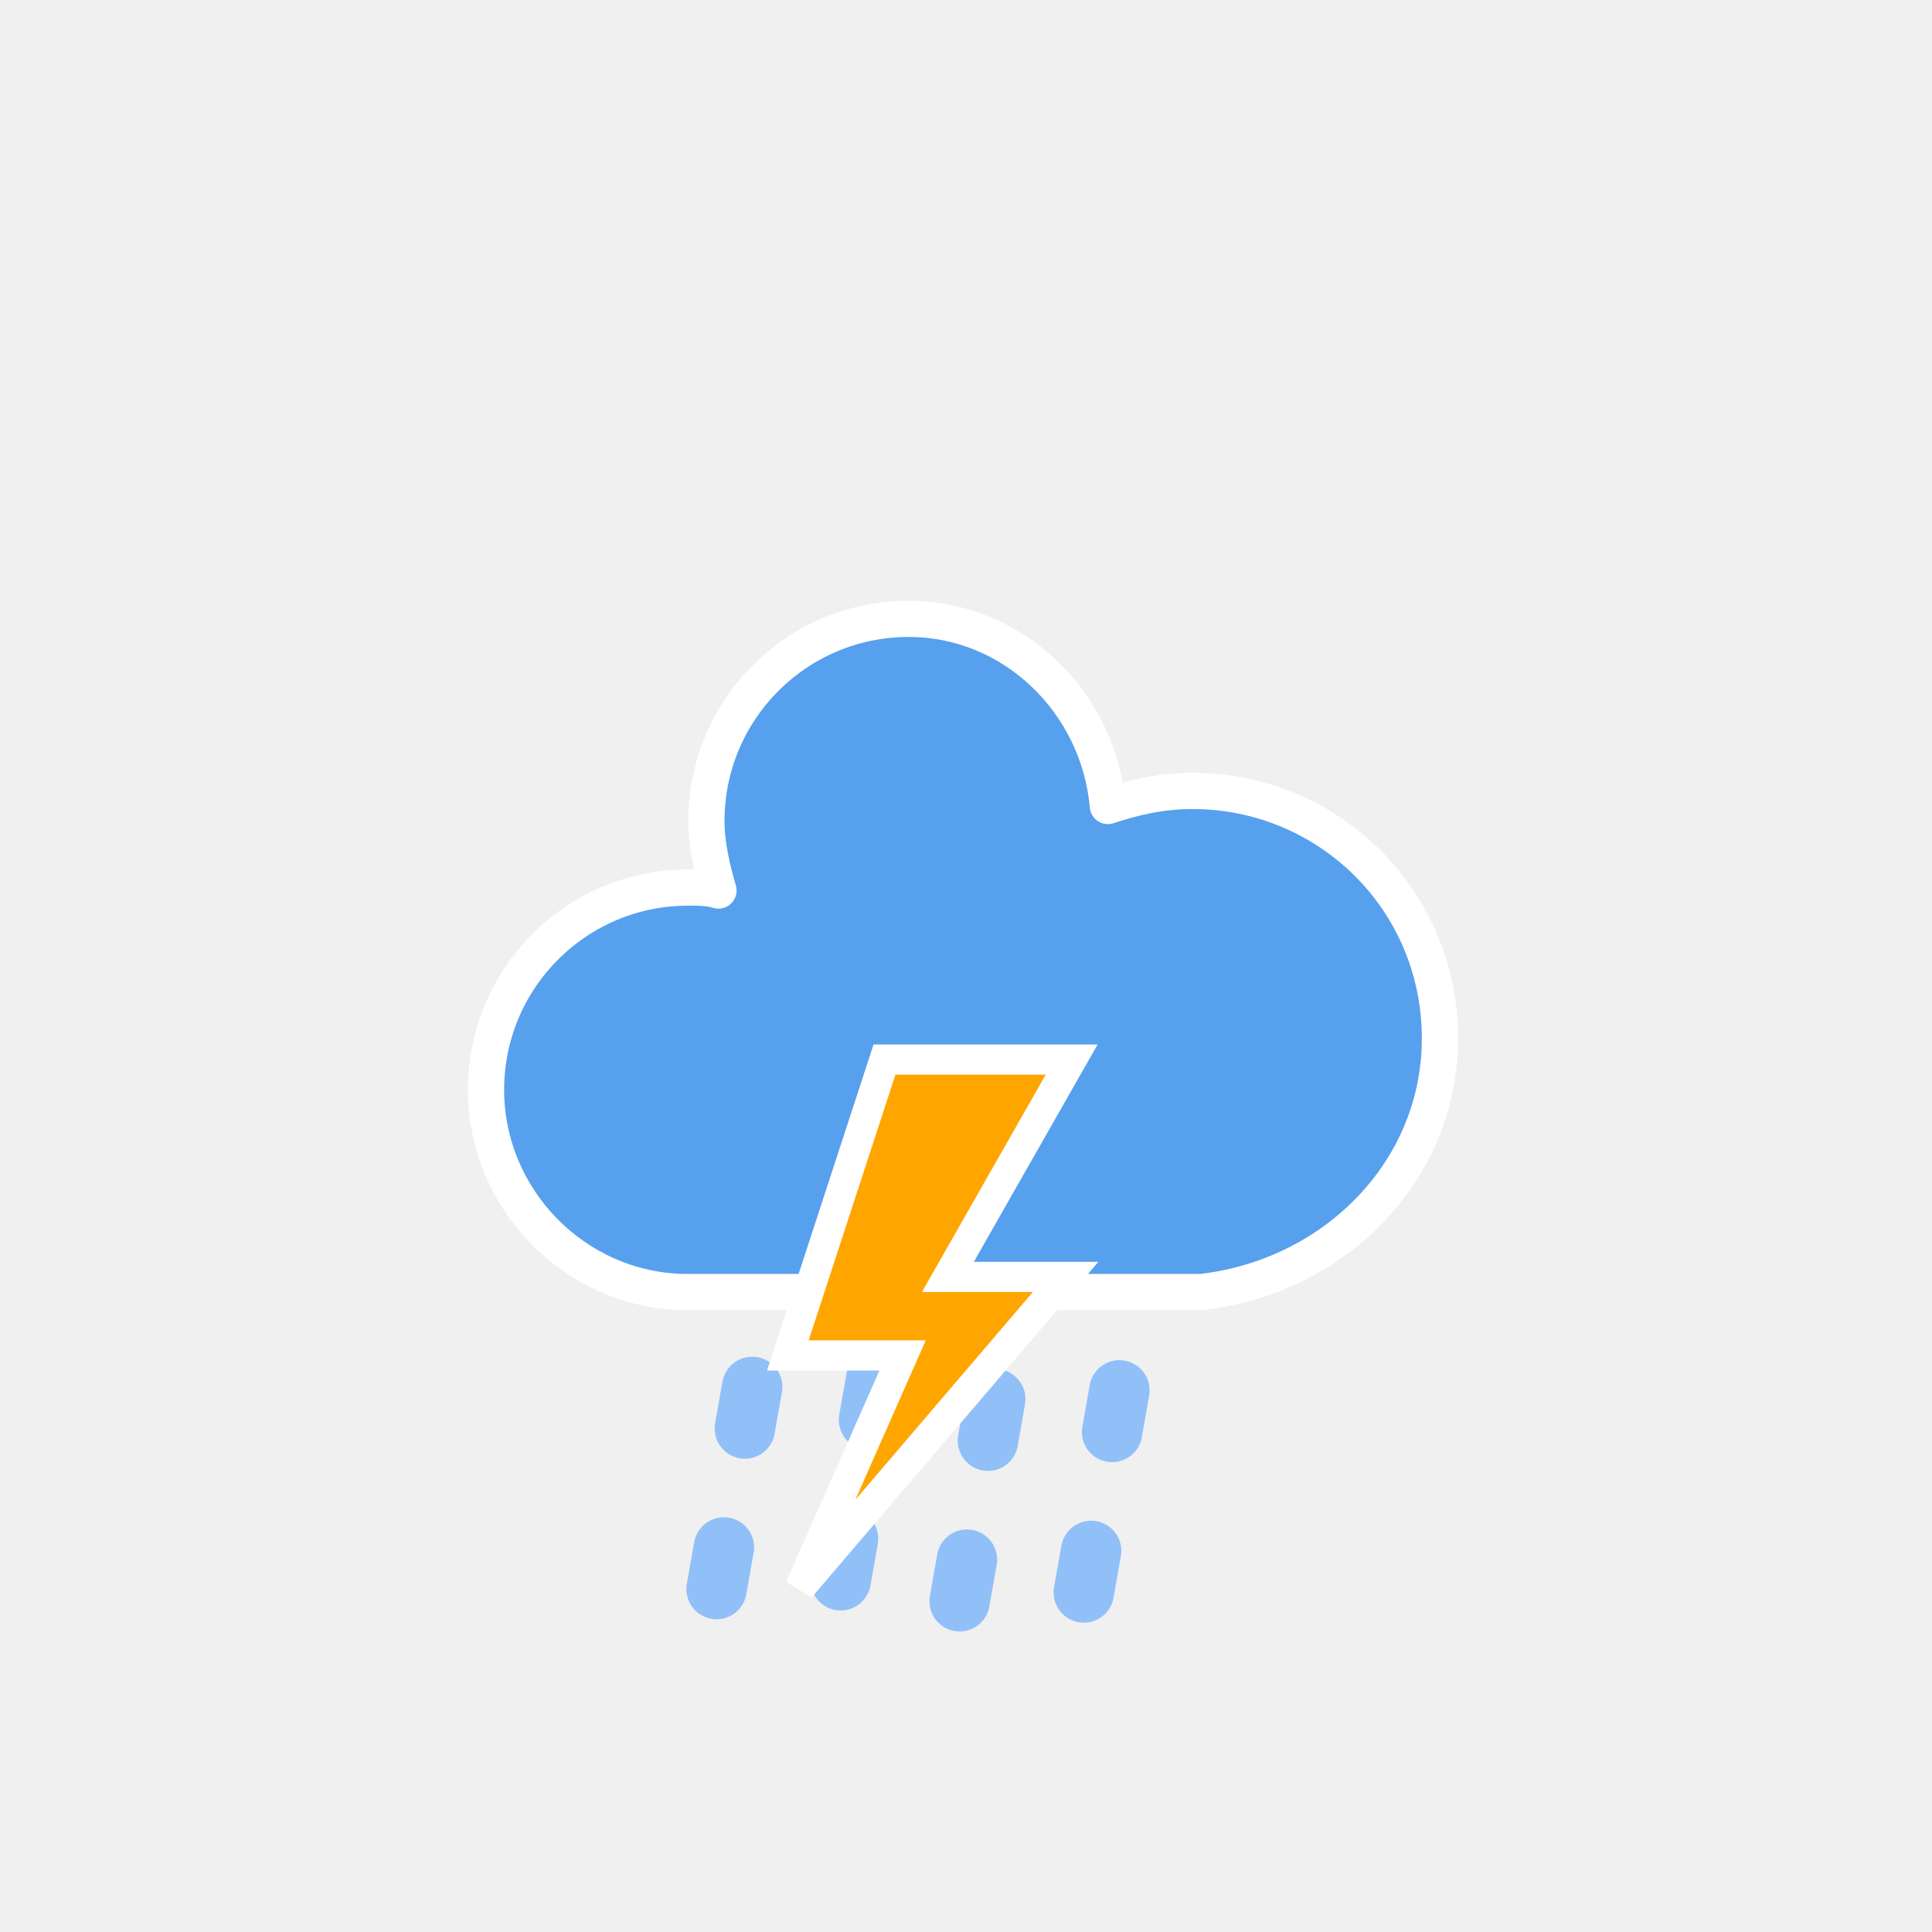
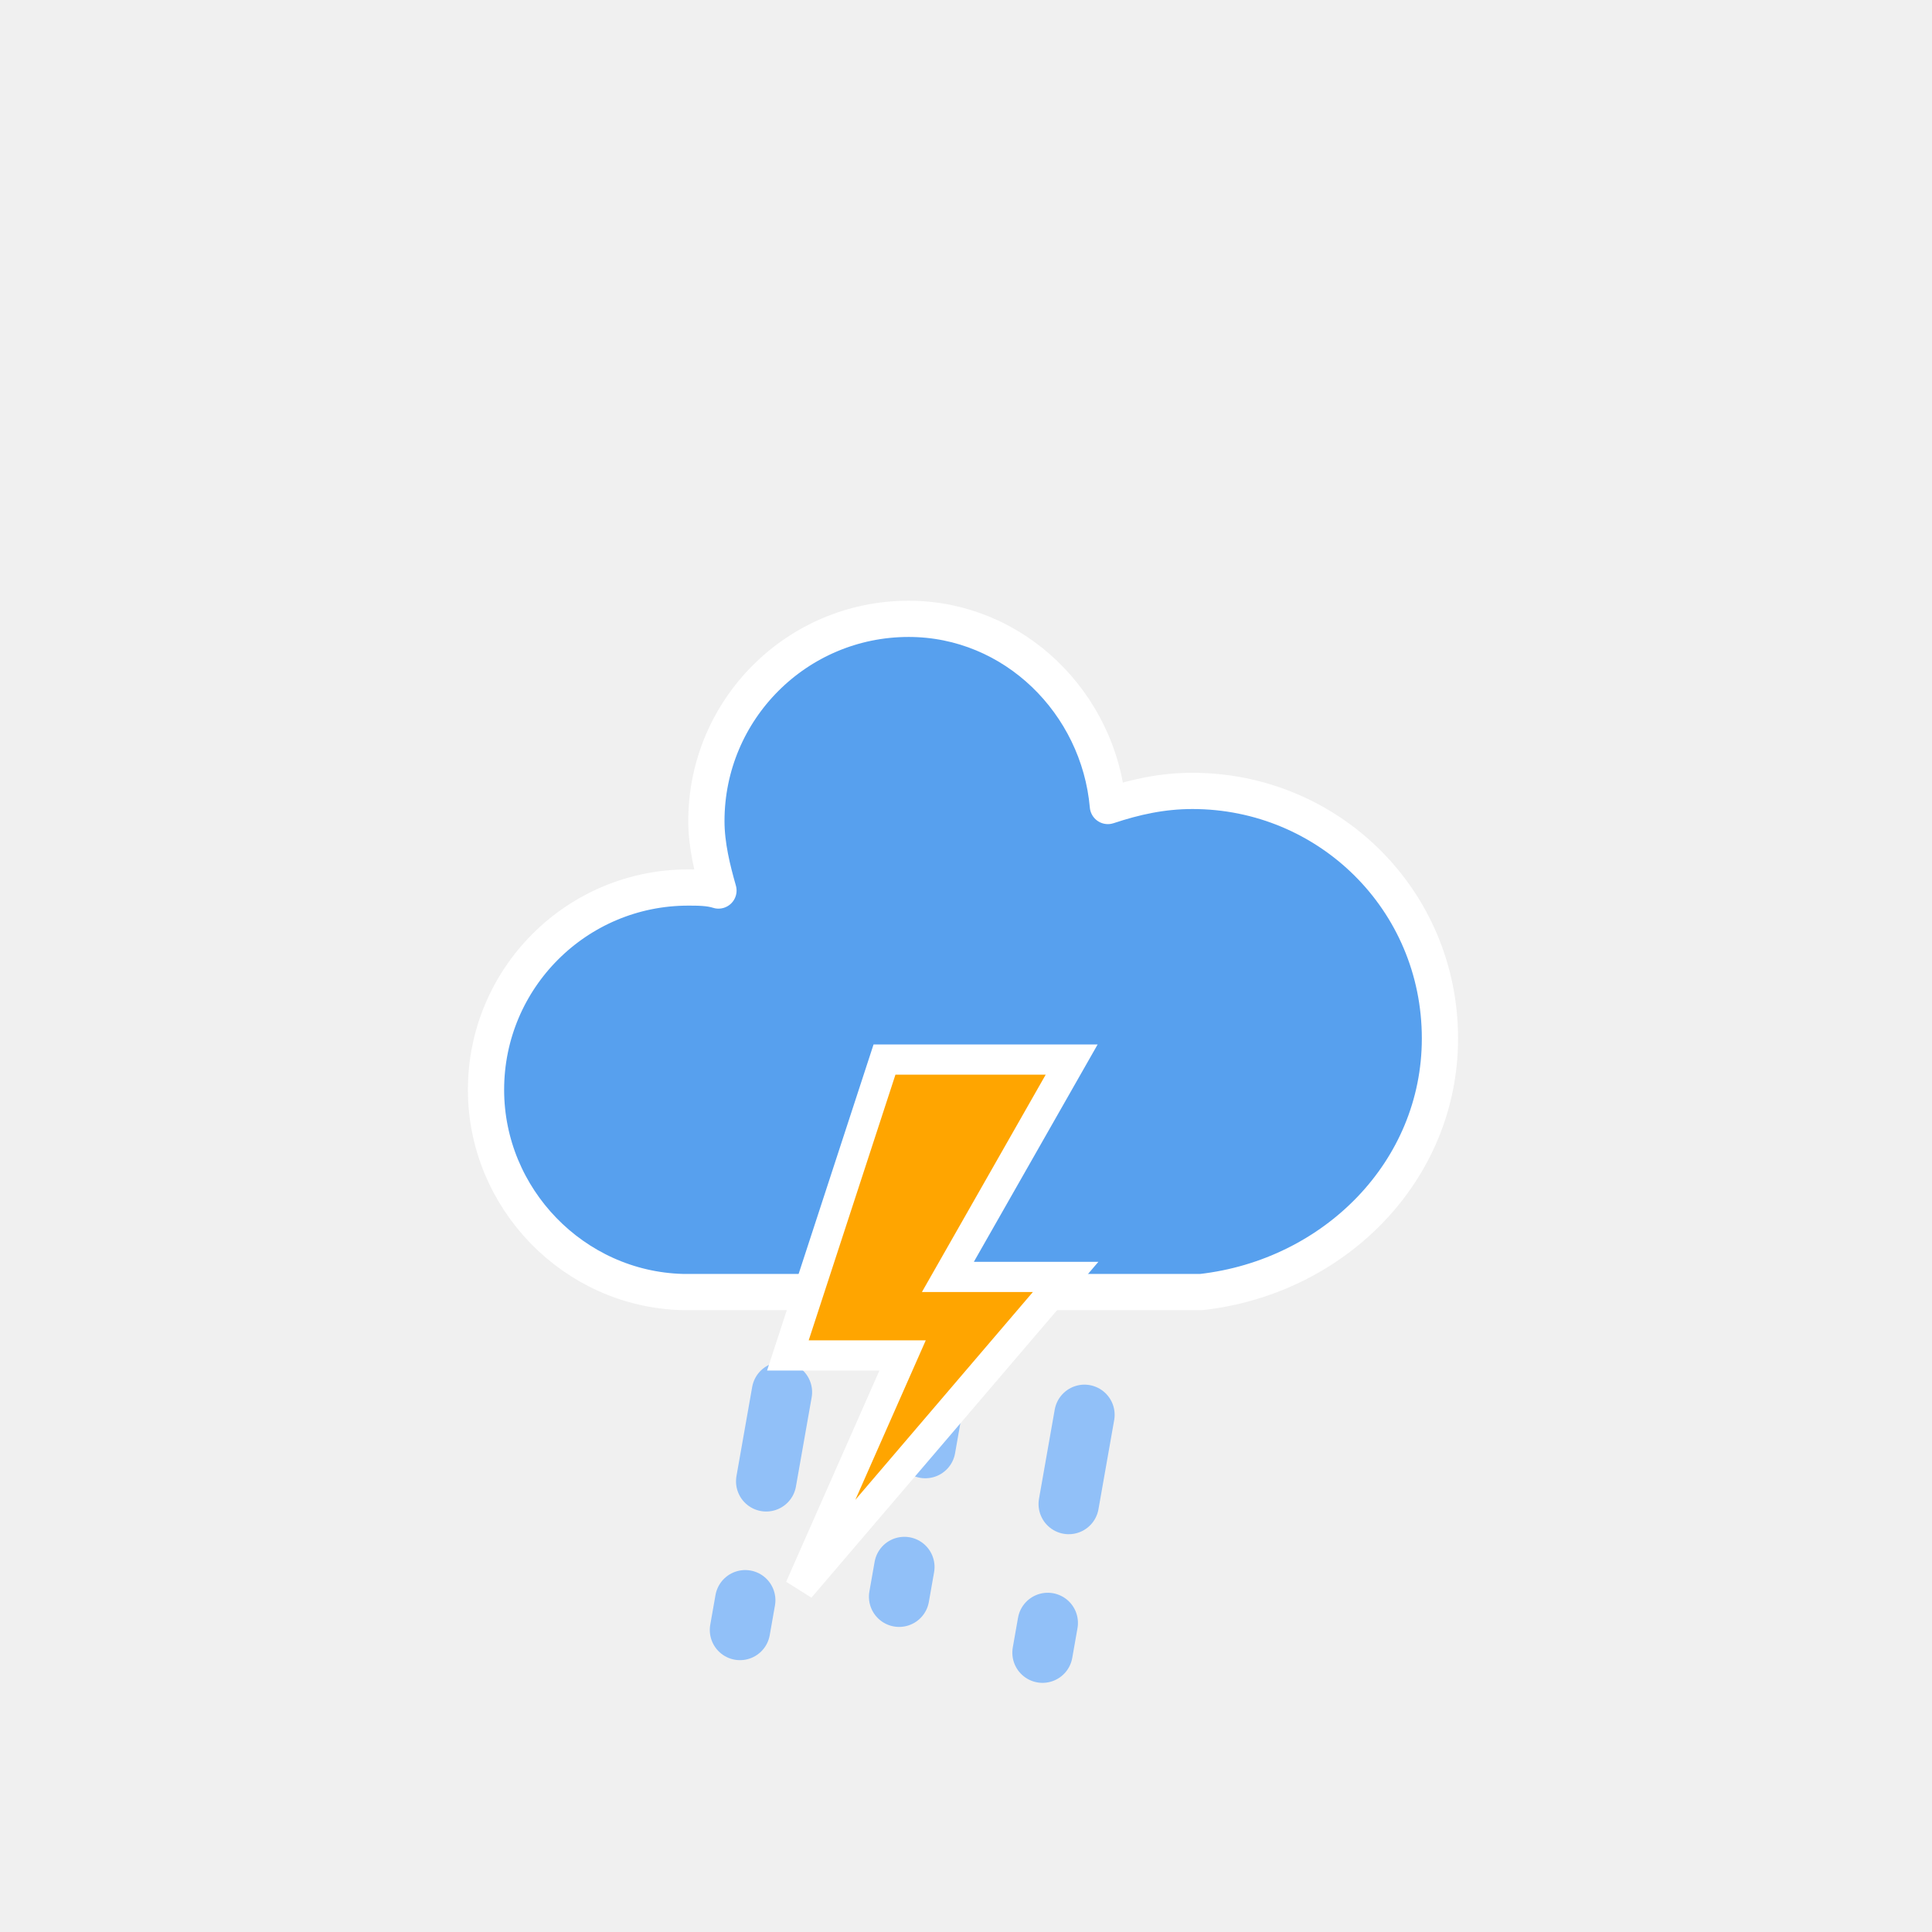
<svg xmlns="http://www.w3.org/2000/svg" version="1.1" width="64" height="64" viewbox="0 0 64 64">
  <defs>
    <style type="text/css">
/*
** CLOUDS
*/
@keyframes am-weather-cloud-2 {
  0% {
    -webkit-transform: translate(0px,0px);
       -moz-transform: translate(0px,0px);
        -ms-transform: translate(0px,0px);
            transform: translate(0px,0px);
  }

  50% {
    -webkit-transform: translate(2px,0px);
       -moz-transform: translate(2px,0px);
        -ms-transform: translate(2px,0px);
            transform: translate(2px,0px);
  }

  100% {
    -webkit-transform: translate(0px,0px);
       -moz-transform: translate(0px,0px);
        -ms-transform: translate(0px,0px);
            transform: translate(0px,0px);
  }
}

.am-weather-cloud-2 {
  -webkit-animation-name: am-weather-cloud-2;
     -moz-animation-name: am-weather-cloud-2;
          animation-name: am-weather-cloud-2;
  -webkit-animation-duration: 3s;
     -moz-animation-duration: 3s;
          animation-duration: 3s;
  -webkit-animation-timing-function: linear;
     -moz-animation-timing-function: linear;
          animation-timing-function: linear;
  -webkit-animation-iteration-count: infinite;
     -moz-animation-iteration-count: infinite;
          animation-iteration-count: infinite;
}

/*
** RAIN
*/
@keyframes am-weather-rain {
  0% {
    stroke-dashoffset: 0;
  }

  100% {
    stroke-dashoffset: -100;
  }
}

.am-weather-rain-1 {
  -webkit-animation-name: am-weather-rain;
     -moz-animation-name: am-weather-rain;
      -ms-animation-name: am-weather-rain;
          animation-name: am-weather-rain;
-   -webkit-animation-duration: 15s;
-      -moz-animation-duration: 15s;
-       -ms-animation-duration: 15s;
-           animation-duration: 15s;
+   -webkit-animation-duration: 9s;
+      -moz-animation-duration: 9s;
+       -ms-animation-duration: 9s;
+           animation-duration: 9s;
  -webkit-animation-timing-function: linear;
     -moz-animation-timing-function: linear;
      -ms-animation-timing-function: linear;
          animation-timing-function: linear;
  -webkit-animation-iteration-count: infinite;
     -moz-animation-iteration-count: infinite;
      -ms-animation-iteration-count: infinite;
          animation-iteration-count: infinite;
}

.am-weather-rain-2 {
  -webkit-animation-name: am-weather-rain;
     -moz-animation-name: am-weather-rain;
      -ms-animation-name: am-weather-rain;
          animation-name: am-weather-rain;
  -webkit-animation-delay: 0.25s;
     -moz-animation-delay: 0.25s;
      -ms-animation-delay: 0.25s;
          animation-delay: 0.25s;
-   -webkit-animation-duration: 15s;
-      -moz-animation-duration: 15s;
-       -ms-animation-duration: 15s;
-           animation-duration: 15s;
+   -webkit-animation-duration: 9s;
+      -moz-animation-duration: 9s;
+       -ms-animation-duration: 9s;
+           animation-duration: 9s;
  -webkit-animation-timing-function: linear;
     -moz-animation-timing-function: linear;
      -ms-animation-timing-function: linear;
          animation-timing-function: linear;
  -webkit-animation-iteration-count: infinite;
     -moz-animation-iteration-count: infinite;
      -ms-animation-iteration-count: infinite;
          animation-iteration-count: infinite;
}

/*
** STROKE
*/
@keyframes am-weather-stroke {
  0% {
    -webkit-transform: translate(0.0px,0.0px);
       -moz-transform: translate(0.0px,0.0px);
        -ms-transform: translate(0.0px,0.0px);
            transform: translate(0.0px,0.0px);
  }

  2% {
    -webkit-transform: translate(0.3px,0.0px);
       -moz-transform: translate(0.3px,0.0px);
        -ms-transform: translate(0.3px,0.0px);
            transform: translate(0.3px,0.0px);
  }

  4% {
    -webkit-transform: translate(0.0px,0.0px);
       -moz-transform: translate(0.0px,0.0px);
        -ms-transform: translate(0.0px,0.0px);
            transform: translate(0.0px,0.0px);
  }

  6% {
    -webkit-transform: translate(0.5px,0.4px);
       -moz-transform: translate(0.5px,0.4px);
        -ms-transform: translate(0.5px,0.4px);
            transform: translate(0.5px,0.4px);
  }

  8% {
    -webkit-transform: translate(0.0px,0.0px);
       -moz-transform: translate(0.0px,0.0px);
        -ms-transform: translate(0.0px,0.0px);
            transform: translate(0.0px,0.0px);
  }

  10% {
    -webkit-transform: translate(0.3px,0.0px);
       -moz-transform: translate(0.3px,0.0px);
        -ms-transform: translate(0.3px,0.0px);
            transform: translate(0.3px,0.0px);
  }

  12% {
    -webkit-transform: translate(0.0px,0.0px);
       -moz-transform: translate(0.0px,0.0px);
        -ms-transform: translate(0.0px,0.0px);
            transform: translate(0.0px,0.0px);
  }

  14% {
    -webkit-transform: translate(0.3px,0.0px);
       -moz-transform: translate(0.3px,0.0px);
        -ms-transform: translate(0.3px,0.0px);
            transform: translate(0.3px,0.0px);
  }

  16% {
    -webkit-transform: translate(0.0px,0.0px);
       -moz-transform: translate(0.0px,0.0px);
        -ms-transform: translate(0.0px,0.0px);
            transform: translate(0.0px,0.0px);
  }

  18% {
    -webkit-transform: translate(0.3px,0.0px);
       -moz-transform: translate(0.3px,0.0px);
        -ms-transform: translate(0.3px,0.0px);
            transform: translate(0.3px,0.0px);
  }

  20% {
    -webkit-transform: translate(0.0px,0.0px);
       -moz-transform: translate(0.0px,0.0px);
        -ms-transform: translate(0.0px,0.0px);
            transform: translate(0.0px,0.0px);
  }

  22% {
    -webkit-transform: translate(1px,0.0px);
       -moz-transform: translate(1px,0.0px);
        -ms-transform: translate(1px,0.0px);
            transform: translate(1px,0.0px);
  }

  24% {
    -webkit-transform: translate(0.0px,0.0px);
       -moz-transform: translate(0.0px,0.0px);
        -ms-transform: translate(0.0px,0.0px);
            transform: translate(0.0px,0.0px);
  }

  26% {
    -webkit-transform: translate(-1px,0.0px);
       -moz-transform: translate(-1px,0.0px);
        -ms-transform: translate(-1px,0.0px);
            transform: translate(-1px,0.0px);

  }

  28% {
    -webkit-transform: translate(0.0px,0.0px);
       -moz-transform: translate(0.0px,0.0px);
        -ms-transform: translate(0.0px,0.0px);
            transform: translate(0.0px,0.0px);
  }

  40% {
    fill: orange;
    -webkit-transform: translate(0.0px,0.0px);
       -moz-transform: translate(0.0px,0.0px);
        -ms-transform: translate(0.0px,0.0px);
            transform: translate(0.0px,0.0px);
  }

  65% {
    fill: white;
    -webkit-transform: translate(-1px,5.0px);
       -moz-transform: translate(-1px,5.0px);
        -ms-transform: translate(-1px,5.0px);
            transform: translate(-1px,5.0px);
  }
  61% {
    fill: orange;
  }

  100% {
    -webkit-transform: translate(0.0px,0.0px);
       -moz-transform: translate(0.0px,0.0px);
        -ms-transform: translate(0.0px,0.0px);
            transform: translate(0.0px,0.0px);
  }
}

.am-weather-stroke {
  -webkit-animation-name: am-weather-stroke;
     -moz-animation-name: am-weather-stroke;
          animation-name: am-weather-stroke;
  -webkit-animation-duration: 1.11s;
     -moz-animation-duration: 1.11s;
          animation-duration: 1.11s;
  -webkit-animation-timing-function: linear;
     -moz-animation-timing-function: linear;
          animation-timing-function: linear;
  -webkit-animation-iteration-count: infinite;
     -moz-animation-iteration-count: infinite;
          animation-iteration-count: infinite;
}

        </style>
  </defs>
  <g id="rain-2-wts">
    <g transform="translate(31,46), rotate(10)">
-       <line class="am-weather-rain-1" fill="none" stroke="#91C0F8" stroke-dasharray="1.4,4" stroke-linecap="round" stroke-width="2" transform="translate(-6,1)" x1="0" x2="0" y1="0" y2="8" />
-       <line class="am-weather-rain-2" fill="none" stroke="#91C0F8" stroke-dasharray="1.4,4" stroke-linecap="round" stroke-width="2" transform="translate(-2,0)" x1="0" x2="0" y1="0" y2="8" />
-       <line class="am-weather-rain-1" fill="none" stroke="#91C0F8" stroke-dasharray="1.4,4" stroke-linecap="round" stroke-width="2" transform="translate(2,0)" x1="0" x2="0" y1="0" y2="8" />
-       <line class="am-weather-rain-2" fill="none" stroke="#91C0F8" stroke-dasharray="1.4,4" stroke-linecap="round" stroke-width="2" transform="translate(6,-1)" x1="0" x2="0" y1="0" y2="8" />
+       <line class="am-weather-rain-1" fill="none" stroke="#91C0F8" stroke-dasharray="3,4" stroke-linecap="round" stroke-width="2" transform="translate(-5,1)" x1="0" x2="0" y1="0" y2="8" />
+       <line class="am-weather-rain-2" fill="none" stroke="#91C0F8" stroke-dasharray="3,4" stroke-linecap="round" stroke-width="2" transform="translate(0,-1)" x1="0" x2="0" y1="0" y2="8" />
+       <line class="am-weather-rain-1" fill="none" stroke="#91C0F8" stroke-dasharray="3,4" stroke-linecap="round" stroke-width="2" transform="translate(5,0)" x1="0" x2="0" y1="0" y2="8" />
    </g>
    <g transform="translate(20,10)">
      <g class="am-weather-cloud-2">
        <path d="M47.7,35.4c0-4.6-3.7-8.2-8.2-8.2c-1,0-1.9,0.2-2.8,0.5c-0.3-3.4-3.1-6.2-6.6-6.2c-3.7,0-6.7,3-6.7,6.7c0,0.8,0.2,1.6,0.4,2.3    c-0.3-0.1-0.7-0.1-1-0.1c-3.7,0-6.7,3-6.7,6.7c0,3.6,2.9,6.6,6.5,6.7l17.2,0C44.2,43.3,47.7,39.8,47.7,35.4z" fill="#57A0EE" stroke="white" stroke-linejoin="round" stroke-width="1.2" transform="translate(-20,-11)" />
      </g>
      <g transform="translate(-5,28), scale(1)">
        <polygon class="am-weather-stroke" fill="orange" stroke="white" stroke-width="1" points="14.3,-2.9 20.5,-2.9 16.4,4.3 20.3,4.3 11.5,14.6 14.9,6.9 11.1,6.9" />
      </g>
    </g>
  </g>
</svg>
